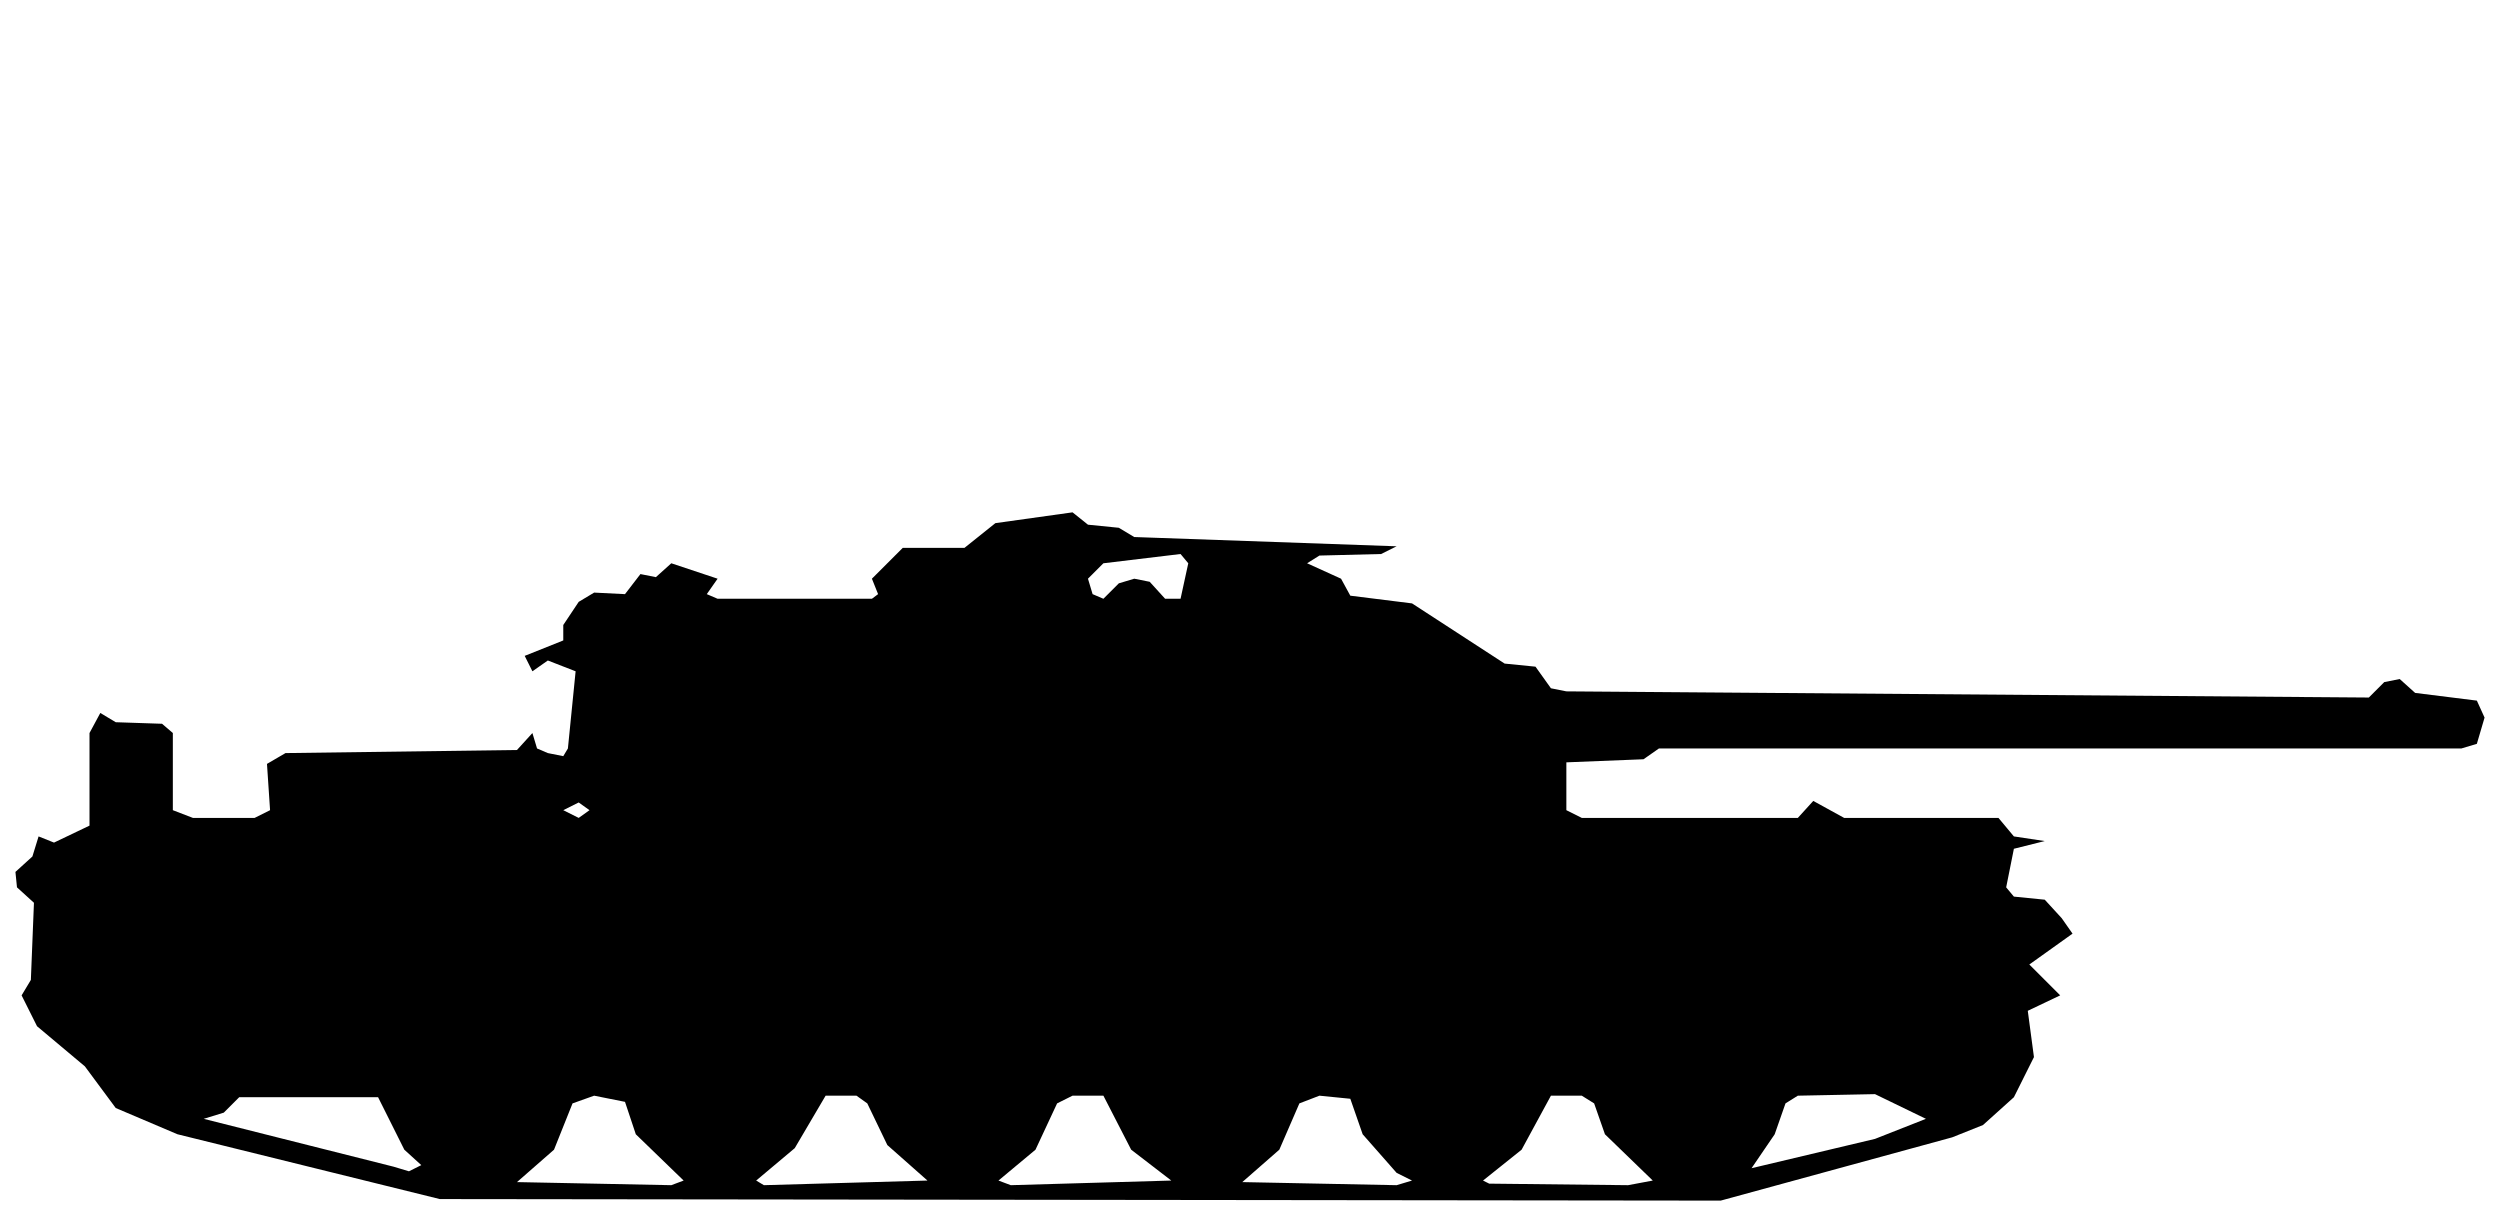
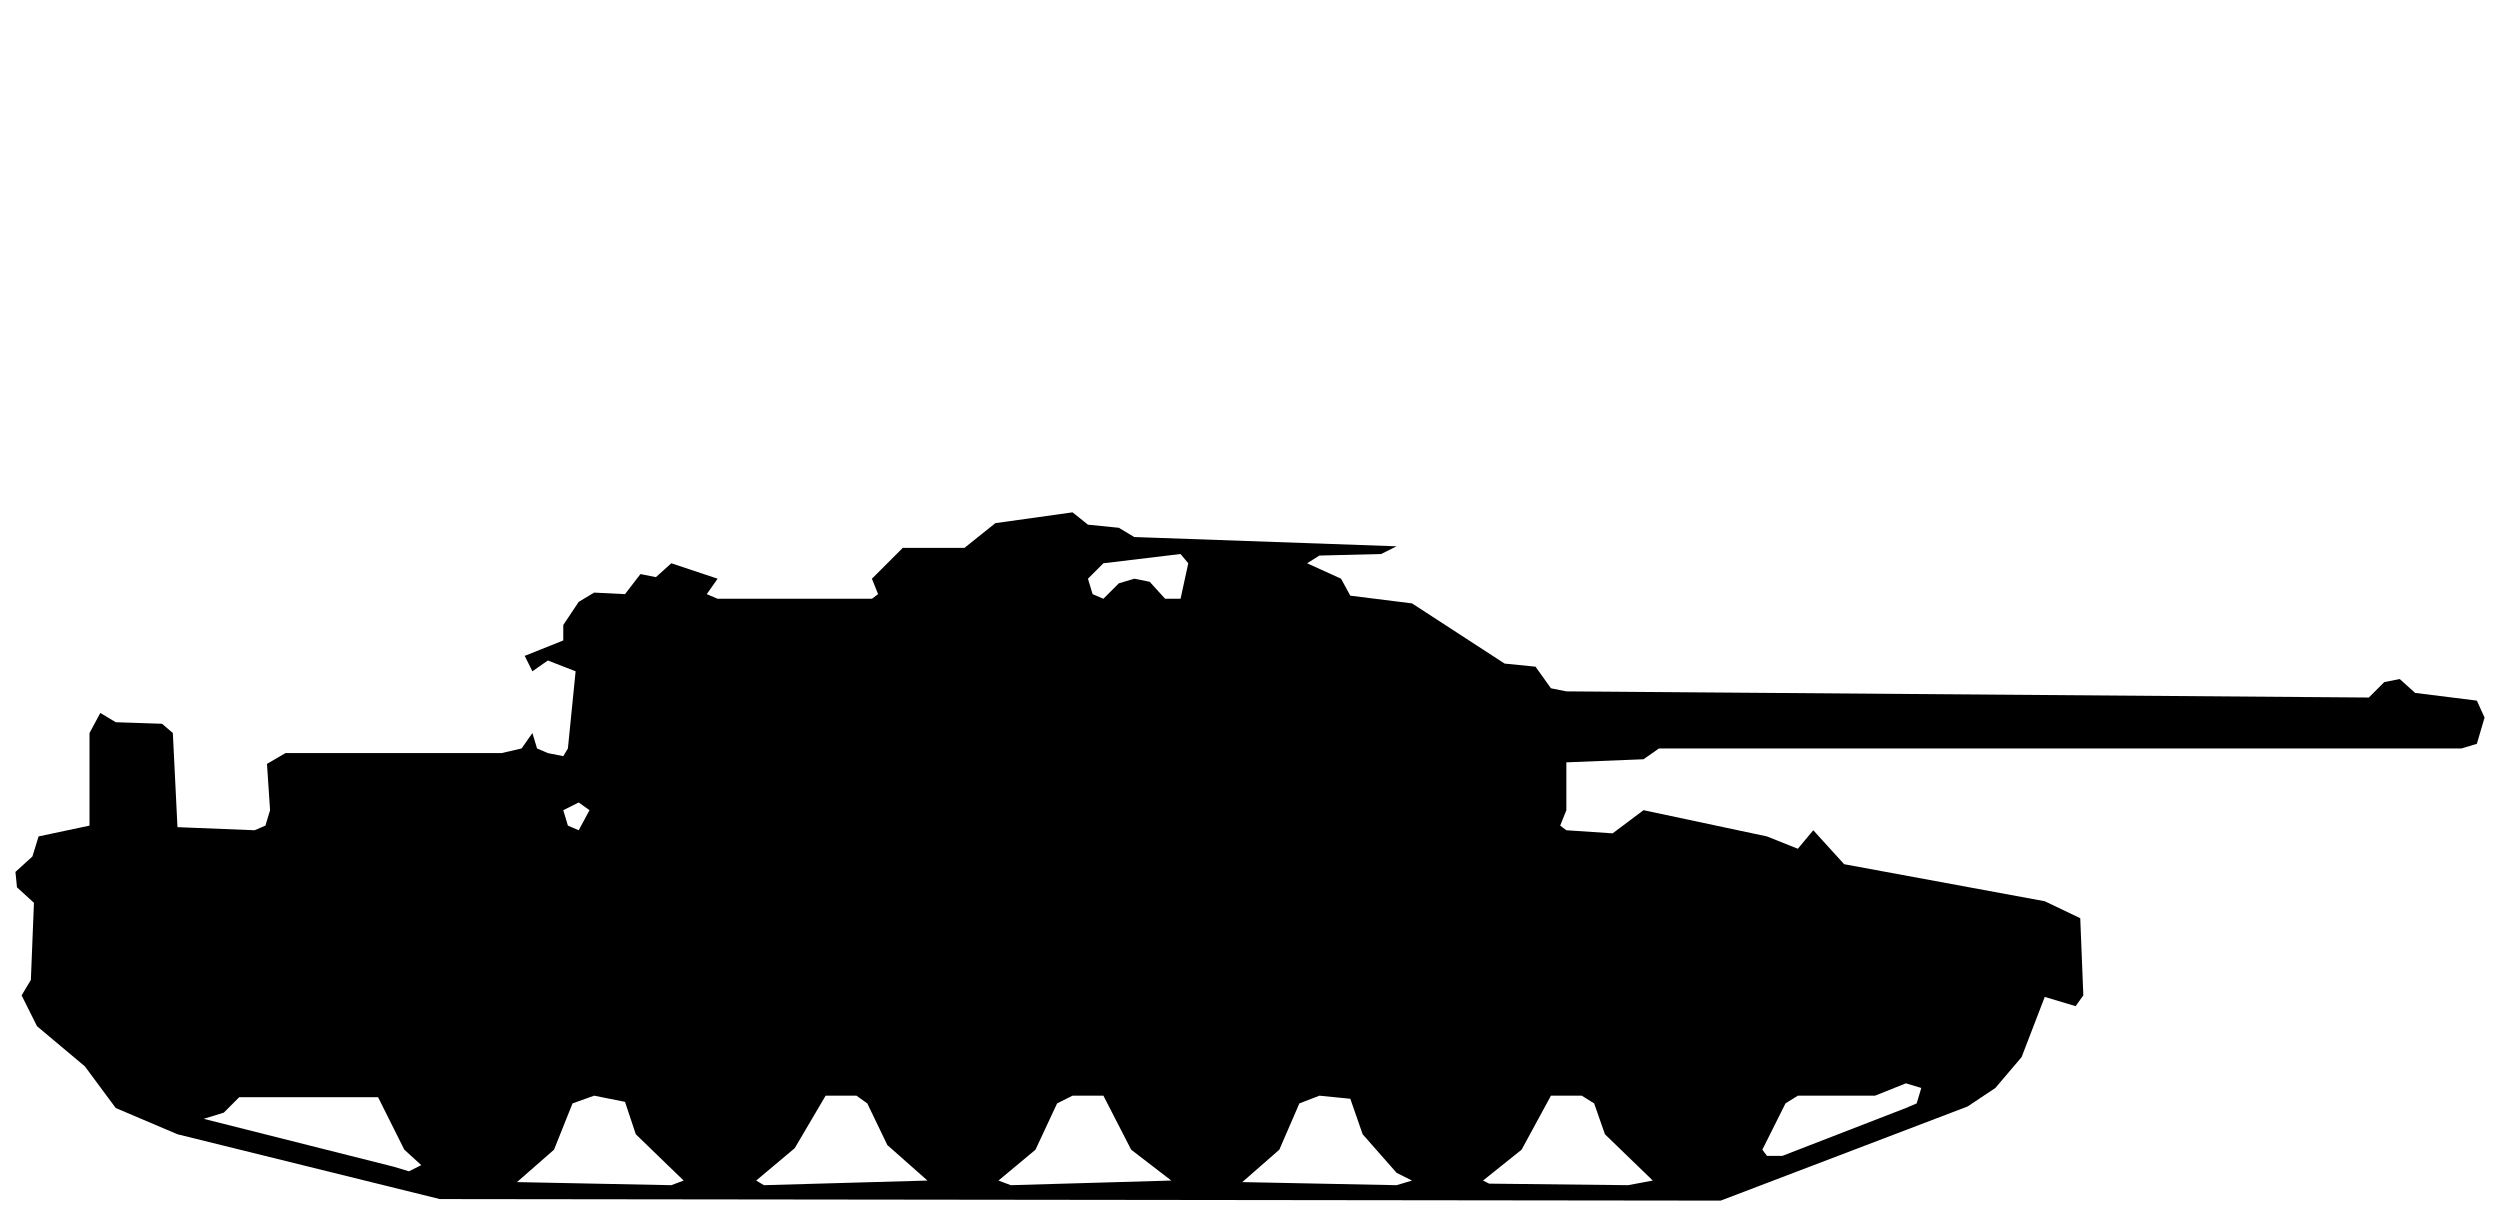
<svg xmlns="http://www.w3.org/2000/svg" viewBox="0 0 162 79" width="162" height="79" fill="currentColor" fill-rule="evenodd">
-   <path d="M28.5 77.7L111.5 77.8L126.5 73.7L128.5 72.9L130.5 71.1L131.8 68.5L131.4 65.5L133.5 64.5L134.6 64.5L133.5 64.5L131.5 62.5L134.3 60.5L133.6 59.5L132.5 58.3L130.5 58.1L130 57.5L130.5 55L132.5 54.5L130.5 54.2L129.5 53L119.5 53L117.5 51.9L116.5 53L102.5 53L101.5 52.5L101.5 49.4L106.5 49.2L107.5 48.5L159.5 48.5L160.5 48.2L161 46.5L160.5 45.4L156.5 44.9L155.5 44L154.5 44.2L153.5 45.2L101.5 44.8L100.5 44.6L99.5 43.2L97.5 43L91.5 39.1L87.5 38.6L86.9 37.5L84.7 36.5L85.5 36L89.5 35.9L90.5 35.4L73.5 34.8L72.5 34.2L70.5 34L69.5 33.2L64.5 33.9L62.5 35.5L58.5 35.5L56.5 37.5L46.5 37.5L43.5 36.5L42.5 37.4L41.5 37.2L40.5 38.5L38.5 38.4L37.5 39L36.5 40.5L36.5 41.5L34 42.5L34.5 43.5L34.5 47.5L33.5 48.6L18.5 48.8L17.3 49.5L17.5 52.5L16.5 53L12.5 53L11.2 52.5L11.2 47.5L10.5 46.9L7.5 46.8L6.5 46.2L5.8 47.5L5.8 53.5L3.5 54.6L2.5 54.2L2.1 55.5L1 56.5L1.1 57.5L2.2 58.5L2 63.5L1.4 64.5L2.4 66.5L5.5 69.1L7.5 71.8L11.5 73.5ZM33.5 76.6L35.9 74.5L37.1 71.5L38.5 71L40.5 71.4L41.2 73.5L44.3 76.5L43.5 76.8ZM49.5 76.8L49 76.5L51.5 74.4L53.5 71L55.5 71L56.2 71.5L57.5 74.2L60.1 76.5ZM65.5 76.8L64.7 76.5L67.1 74.5L68.5 71.5L69.5 71L71.5 71L73.3 74.5L75.9 76.5ZM80.5 76.6L82.9 74.5L84.2 71.5L85.5 71L87.5 71.2L88.3 73.5L90.5 76L91.5 76.5L90.5 76.8ZM96.5 76.7L96.1 76.5L98.6 74.5L100.5 71L102.5 71L103.3 71.5L104 73.5L107.1 76.5L105.5 76.8ZM25.5 75.6L13.2 72.5L14.5 72.1L15.5 71.1L24.5 71.1L26.2 74.5L27.3 75.5L26.5 75.9ZM113.5 75.7L115 73.5L115.7 71.5L116.5 71L121.5 70.9L124.8 72.5L121.5 73.8ZM37.5 53L36.5 52.5L37.5 52L38.2 52.5ZM35.5 48.8L34.8 48.5L34.5 47.5L34.5 43.5L35.5 42.8L37.3 43.5L36.8 48.5L36.5 49ZM46.5 38.8L45.8 38.5L46.5 37.5L56.5 37.5L56.9 38.5L56.5 38.8ZM71.5 38.8L70.8 38.5L70.5 37.5L71.5 36.5L76.5 35.9L77 36.5L76.5 38.8L75.5 38.8L74.5 37.7L73.5 37.5L72.5 37.8Z" />
+   <path d="M28.5 77.7L111.5 77.8L127.5 71.7L129.3 70.5L131 68.5L132.5 64.6L134.5 65.2L135 64.5L134.8 59.5L132.5 58.4L119.5 56L117.5 53.8L116.5 55L114.5 54.2L106.5 52.5L104.5 54L101.5 53.8L101.1 53.5L101.5 52.5L101.5 49.4L106.5 49.2L107.5 48.5L159.5 48.5L160.5 48.2L161 46.5L160.5 45.4L156.5 44.9L155.5 44L154.5 44.2L153.5 45.2L101.5 44.8L100.5 44.6L99.5 43.2L97.5 43L91.5 39.1L87.5 38.6L86.9 37.5L84.7 36.5L85.5 36L89.5 35.9L90.5 35.4L73.5 34.8L72.5 34.2L70.5 34L69.5 33.2L64.5 33.9L62.5 35.5L58.5 35.5L56.5 37.5L46.5 37.5L43.5 36.5L42.5 37.4L41.5 37.2L40.5 38.5L38.5 38.4L37.5 39L36.5 40.5L36.5 41.5L34 42.5L34.5 43.5L34.5 47.5L33.8 48.5L32.5 48.8L18.5 48.8L17.3 49.5L17.5 52.5L17.2 53.5L16.5 53.8L11.5 53.6L11.2 47.5L10.5 46.9L7.5 46.8L6.5 46.2L5.8 47.5L5.8 53.5L2.5 54.2L2.1 55.5L1 56.5L1.1 57.5L2.2 58.5L2 63.5L1.4 64.5L2.4 66.5L5.5 69.1L7.5 71.8L11.5 73.5ZM33.5 76.6L35.9 74.5L37.1 71.5L38.5 71L40.5 71.4L41.2 73.5L44.3 76.5L43.5 76.8ZM49.5 76.8L49 76.5L51.5 74.4L53.5 71L55.5 71L56.2 71.5L57.5 74.2L60.1 76.5ZM65.5 76.8L64.7 76.5L67.1 74.5L68.5 71.5L69.5 71L71.5 71L73.3 74.5L75.9 76.5ZM80.5 76.6L82.9 74.5L84.2 71.5L85.5 71L87.5 71.2L88.3 73.5L90.5 76L91.5 76.5L90.5 76.8ZM96.5 76.7L96.1 76.5L98.6 74.5L100.5 71L102.5 71L103.3 71.5L104 73.5L107.1 76.5L105.5 76.8ZM25.5 75.6L13.2 72.5L14.5 72.1L15.5 71.1L24.5 71.1L26.2 74.5L27.3 75.5L26.5 75.9ZM114.5 74.9L114.2 74.5L115.7 71.5L116.5 71L121.5 71L123.5 70.2L124.5 70.5L124.2 71.5L123.5 71.8L115.5 74.9ZM37.5 53.8L36.8 53.5L36.5 52.5L37.5 52L38.2 52.5ZM35.5 48.8L34.8 48.5L34.5 47.5L34.5 43.5L35.5 42.8L37.3 43.5L36.8 48.5L36.5 49ZM46.5 38.8L45.8 38.5L46.5 37.5L56.5 37.5L56.9 38.5L56.5 38.8ZM71.5 38.8L70.8 38.5L70.5 37.5L71.5 36.5L76.5 35.9L77 36.5L76.5 38.8L75.5 38.8L74.5 37.7L73.5 37.5L72.5 37.8Z" />
</svg>
